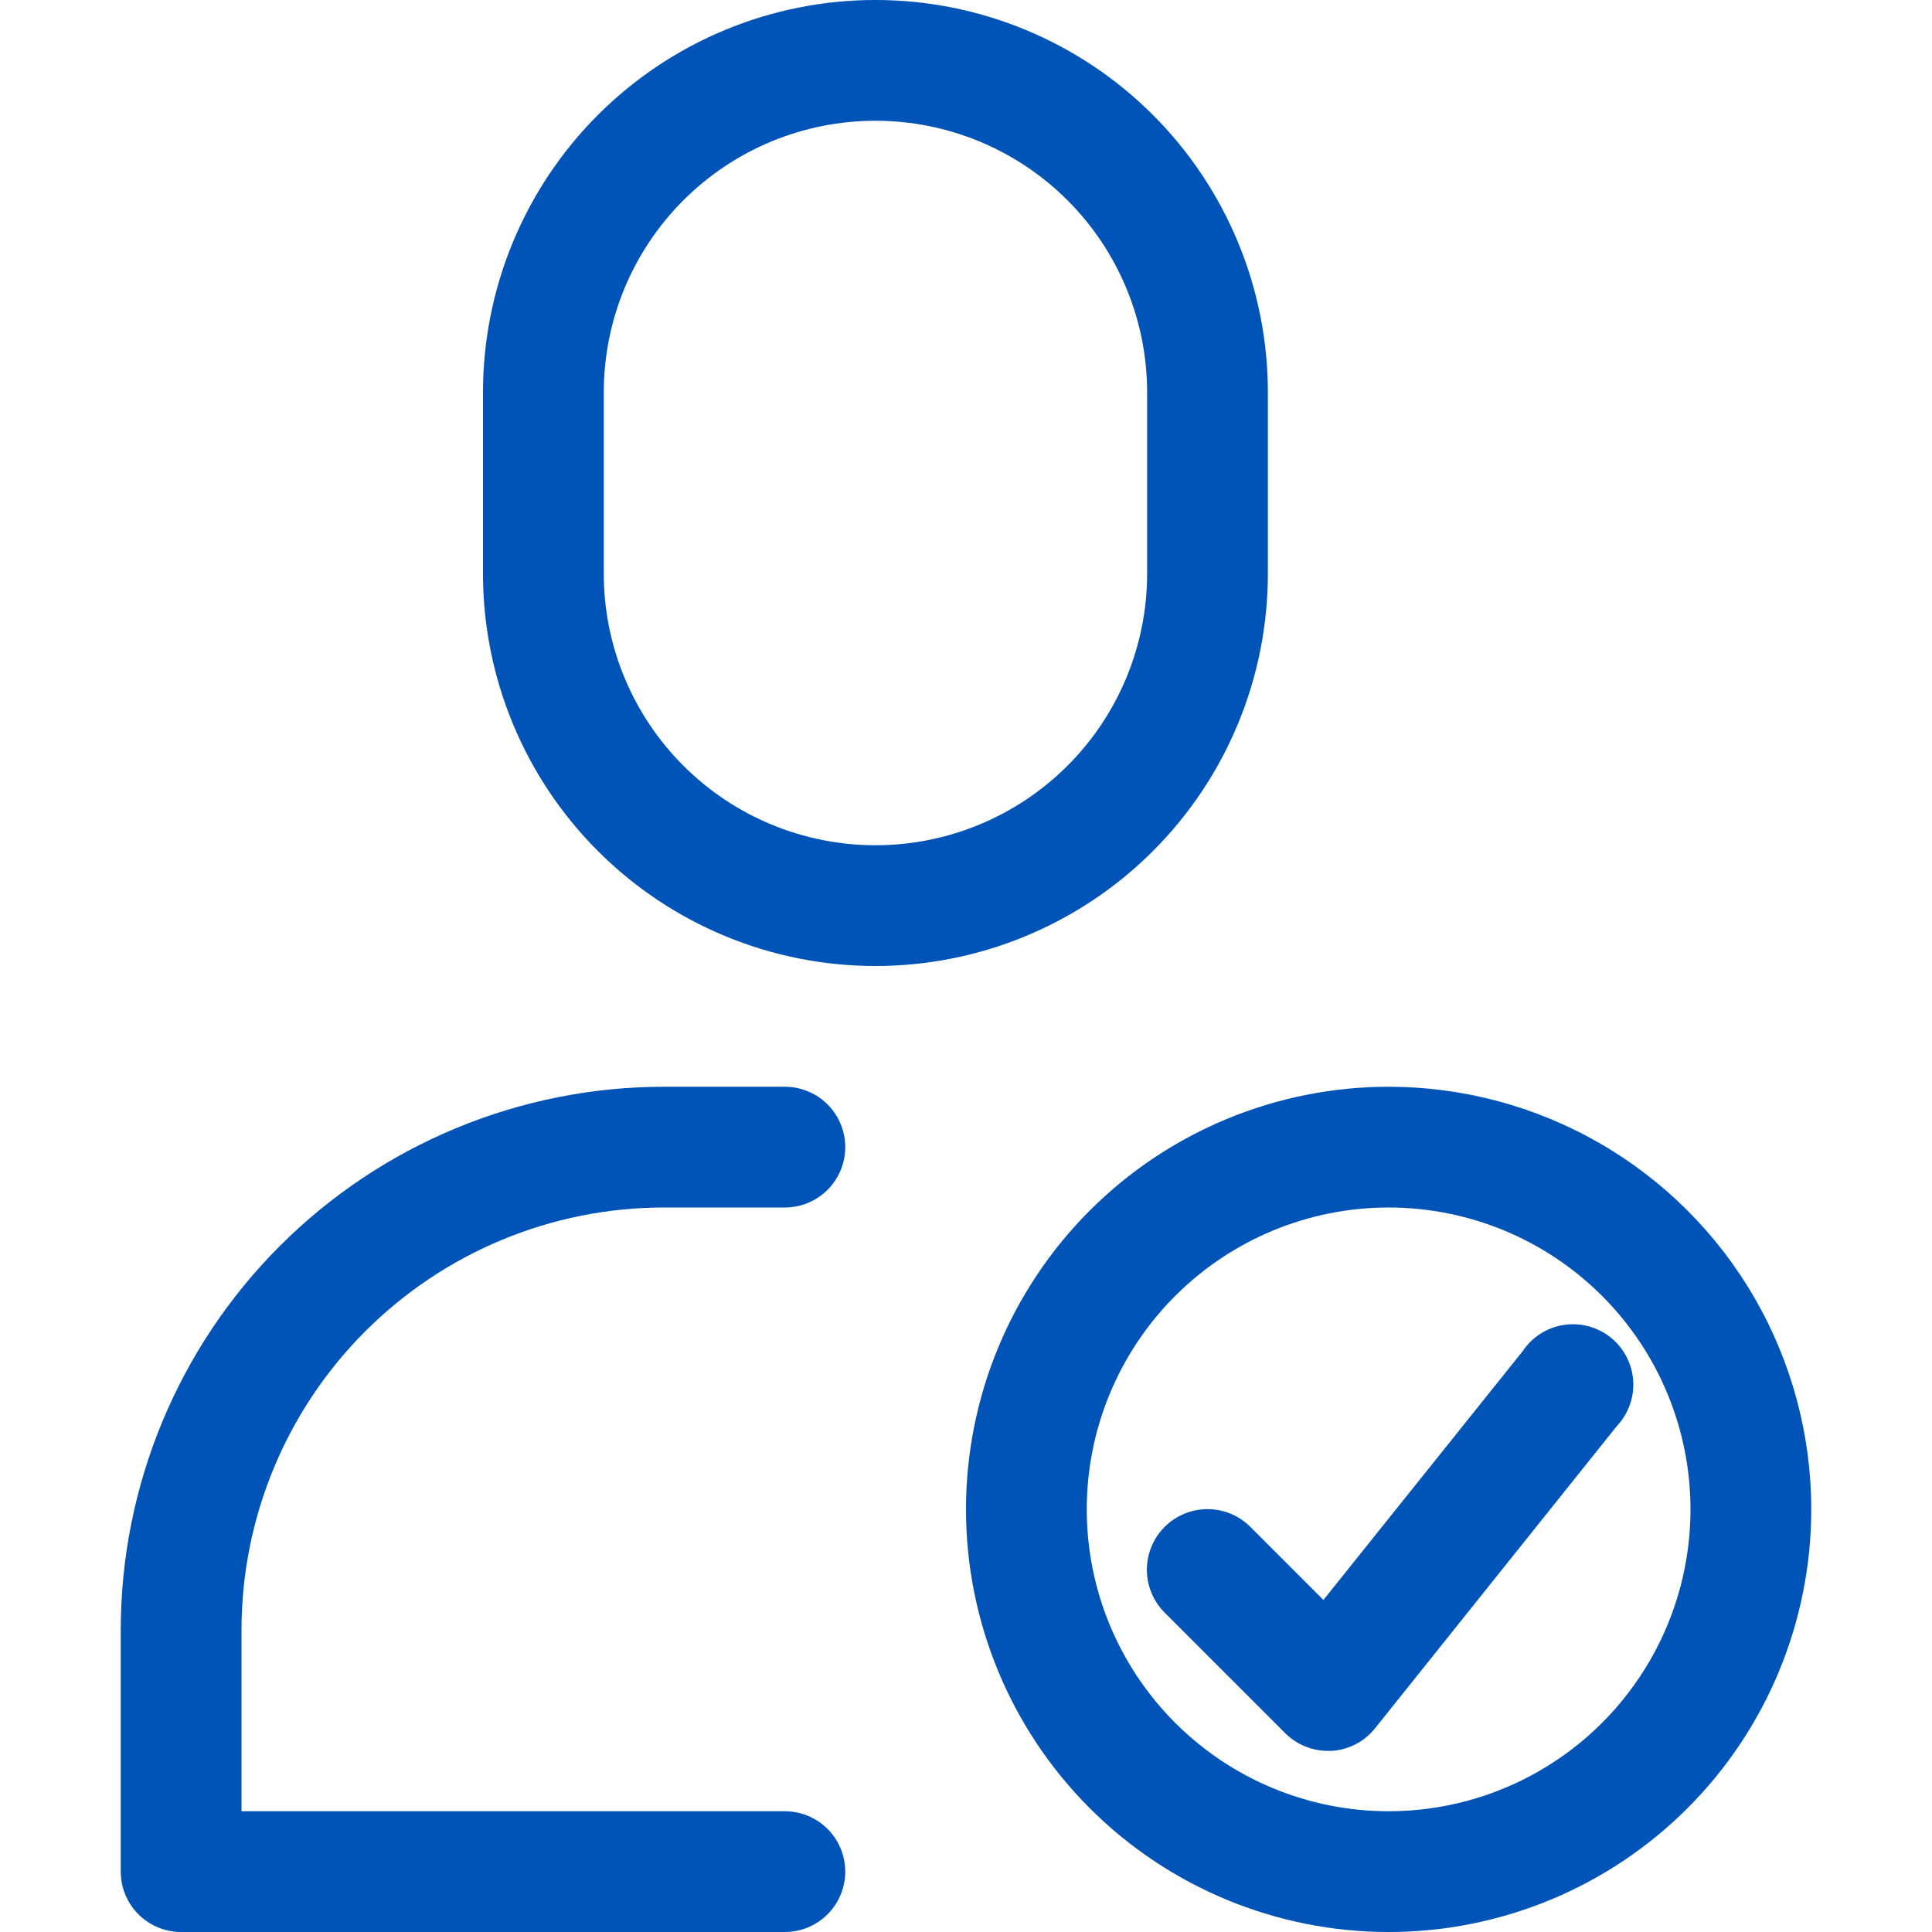
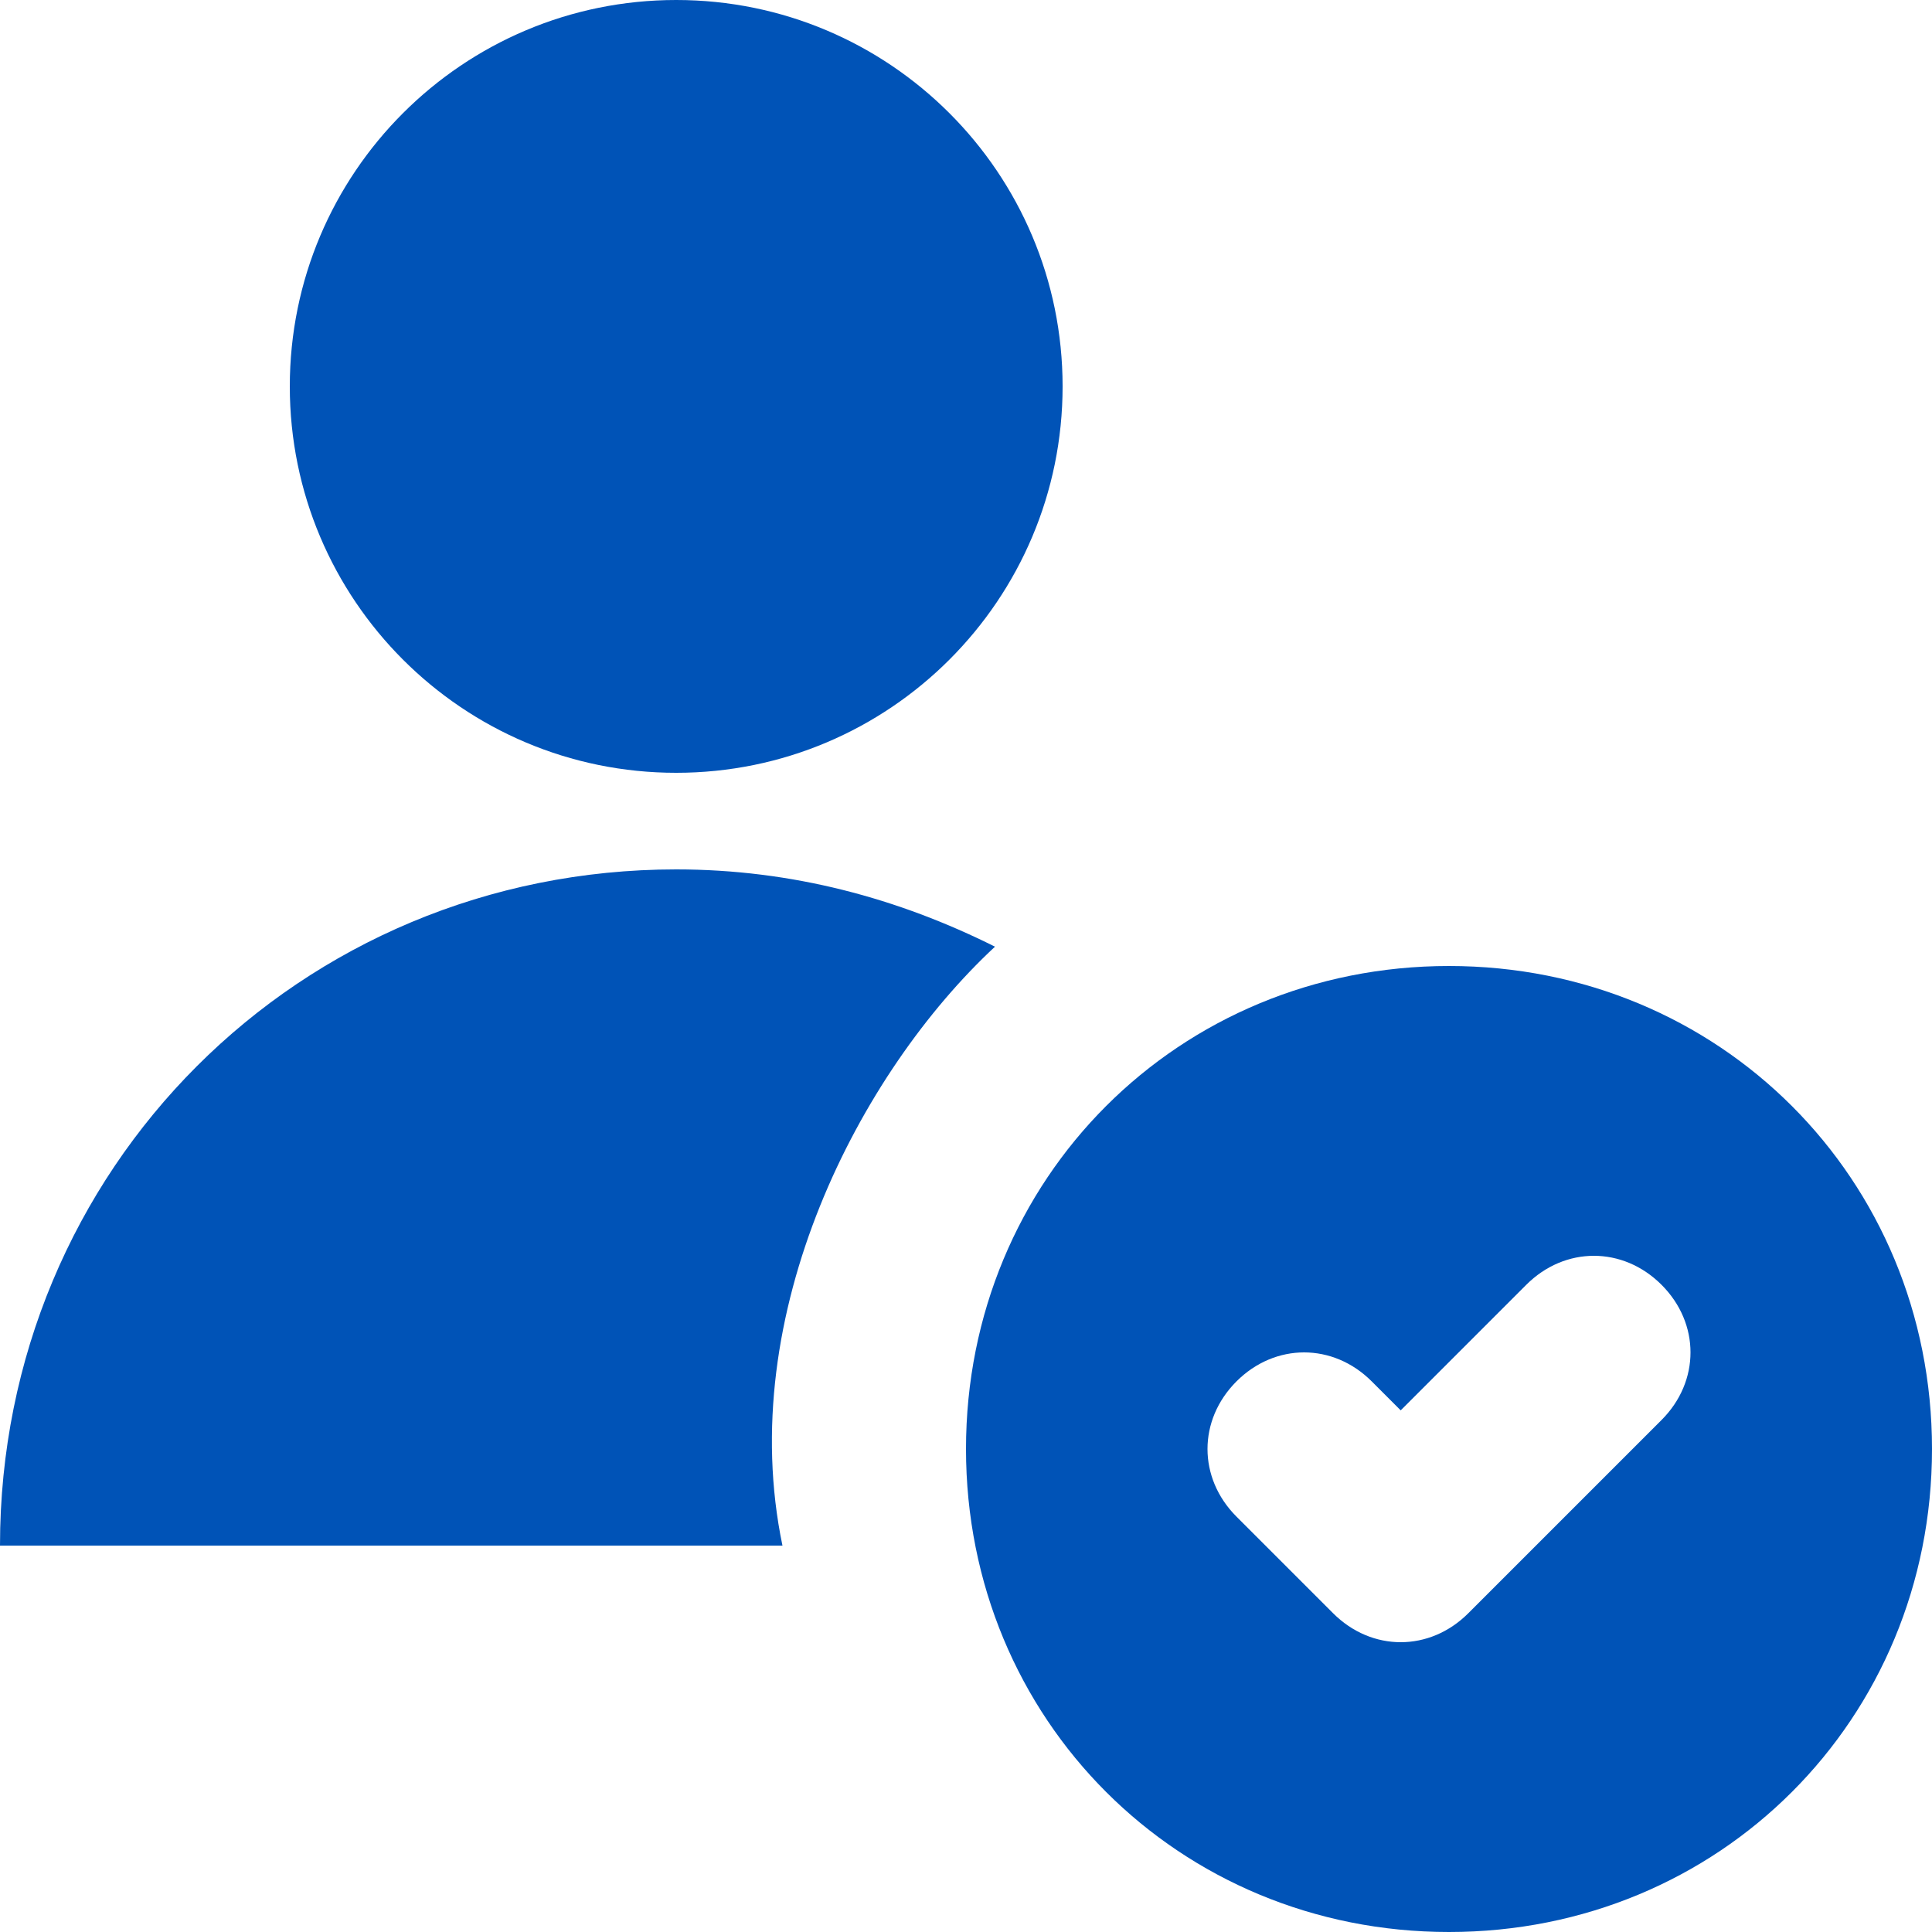
<svg xmlns="http://www.w3.org/2000/svg" width="1200pt" height="1200pt" version="1.1" viewBox="0 0 1200 1200">
-   <path d="m787.5 356.25v-112.5c0-64.648-25.68-126.64-71.395-172.36-45.711-45.715-107.71-71.395-172.36-71.395s-126.64 25.68-172.36 71.395c-45.715 45.711-71.395 107.71-71.395 172.36v112.5c0 64.648 25.68 126.64 71.395 172.36 45.711 45.715 107.71 71.395 172.36 71.395s126.64-25.68 172.36-71.395c45.715-45.711 71.395-107.71 71.395-172.36zm-75 0c0 44.754-17.777 87.676-49.426 119.32-31.648 31.648-74.57 49.426-119.32 49.426s-87.676-17.777-119.32-49.426c-31.648-31.648-49.426-74.57-49.426-119.32v-112.5c0-44.754 17.777-87.676 49.426-119.32 31.648-31.648 74.57-49.426 119.32-49.426s87.676 17.777 119.32 49.426c31.648 31.648 49.426 74.57 49.426 119.32z" fill="#0053b7" />
-   <path d="m412.5 750h75c13.398 0 25.777-7.148 32.477-18.75 6.699-11.602 6.699-25.898 0-37.5-6.699-11.602-19.078-18.75-32.477-18.75h-75c-89.512 0-175.36 35.559-238.65 98.852-63.293 63.293-98.852 149.14-98.852 238.65v150c0 9.945 3.949 19.484 10.984 26.516 7.031 7.035 16.57 10.984 26.516 10.984h375c13.398 0 25.777-7.148 32.477-18.75 6.699-11.602 6.699-25.898 0-37.5-6.699-11.602-19.078-18.75-32.477-18.75h-337.5v-112.5c0-69.621 27.656-136.39 76.883-185.62 49.23-49.227 116-76.883 185.62-76.883z" fill="#0053b7" />
-   <path d="m862.5 675c-69.621 0-136.39 27.656-185.62 76.883-49.227 49.23-76.883 116-76.883 185.62s27.656 136.39 76.883 185.62c49.23 49.227 116 76.883 185.62 76.883s136.39-27.656 185.62-76.883c49.227-49.23 76.883-116 76.883-185.62 0-46.078-12.129-91.344-35.168-131.25-23.039-39.906-56.176-73.043-96.082-96.082-39.906-23.039-85.172-35.168-131.25-35.168zm0 450c-49.727 0-97.418-19.754-132.58-54.918-35.164-35.164-54.918-82.855-54.918-132.58s19.754-97.418 54.918-132.58c35.164-35.164 82.855-54.918 132.58-54.918s97.418 19.754 132.58 54.918c35.164 35.164 54.918 82.855 54.918 132.58 0 32.914-8.664 65.246-25.121 93.75-16.457 28.504-40.125 52.172-68.629 68.629-28.504 16.457-60.836 25.121-93.75 25.121z" fill="#0053b7" />
-   <path d="m825 1087.5c-9.969 0.059-19.547-3.856-26.625-10.875l-75-75c-9.512-9.512-13.227-23.375-9.746-36.371 3.481-12.992 13.633-23.145 26.625-26.625 12.996-3.481 26.859 0.234 36.371 9.746l45.375 45.375 123.75-154.5c5.812-8.742 15.023-14.648 25.395-16.285 10.371-1.633 20.949 1.156 29.168 7.688 8.219 6.535 13.324 16.211 14.07 26.684 0.75 10.473-2.926 20.781-10.133 28.414l-150 187.5c-6.57 8.363-16.387 13.543-27 14.25z" fill="#0053b7" />
+   <path d="m660 240c0 132.55-107.45 240-240 240s-240-107.45-240-240 107.45-240 240-240 240 107.45 240 240z" fill="#0053b7" />
+   <path d="m486 960h-486c0-234 186-420 420-420 72 0 138 18 198 48-84 78-162 228-132 372z" fill="#0053b7" />
+   <path d="m900 600c-168 0-300 132-300 300s132 300 300 300 300-132 300-300-132-300-300-300zm132 282-120 120c-24 24-60 24-84 0l-60-60c-24-24-24-60 0-84s60-24 84 0l18 18 78-78c24-24 60-24 84 0s24 60 0 84z" fill="#0053b7" />
</svg>
